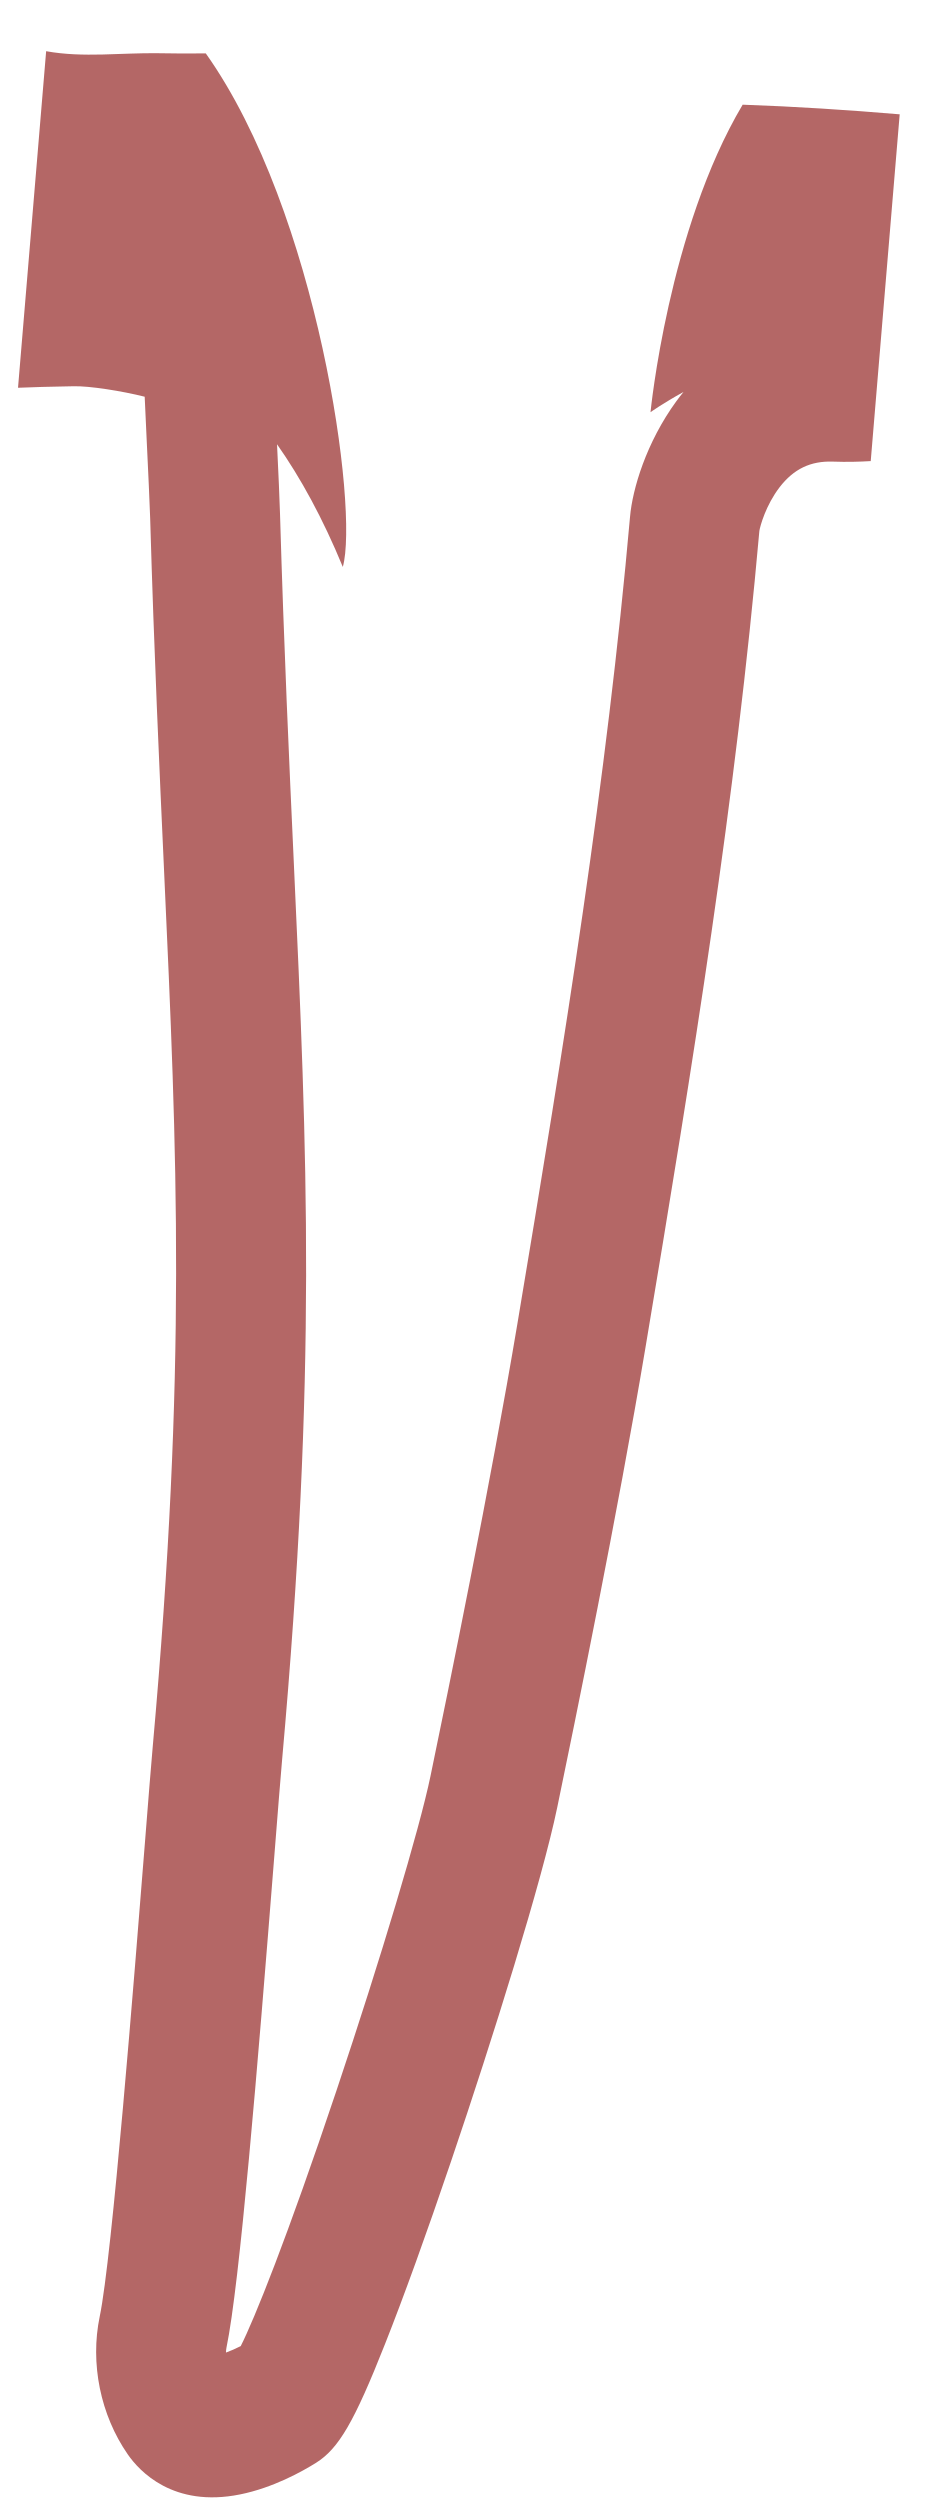
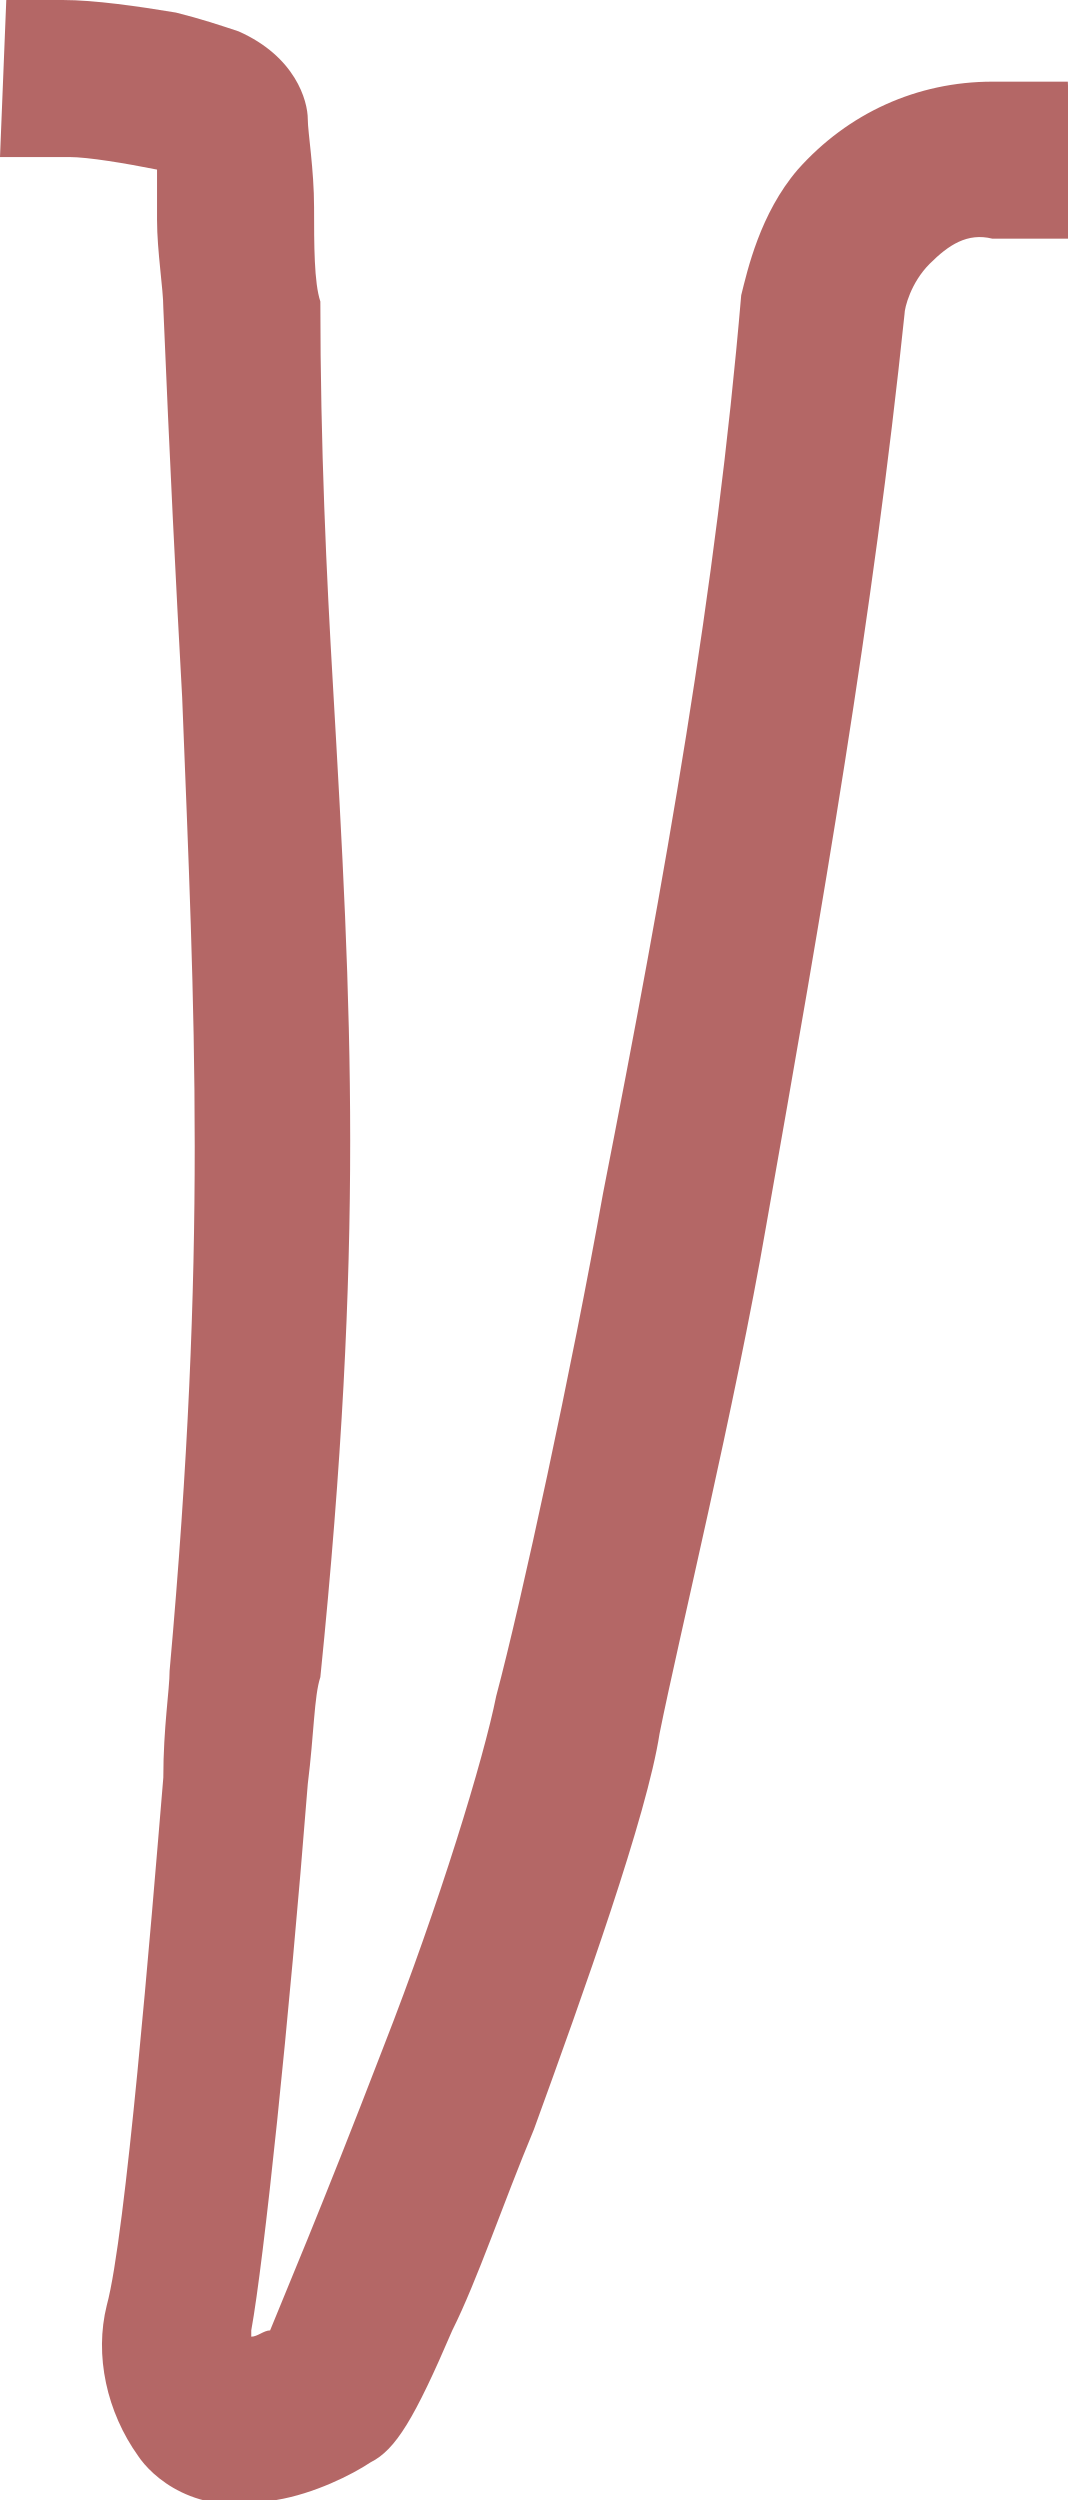
- <svg xmlns="http://www.w3.org/2000/svg" width="18" height="48" viewBox="0 0 18 48" fill="none">
-   <path d="M14.259 2.01C12.832 4.412 12.49 7.914 12.49 7.914C12.49 7.914 12.722 7.747 13.123 7.526C13.078 7.582 13.033 7.639 12.989 7.699C12.405 8.499 12.143 9.395 12.097 9.919C11.649 14.975 10.852 19.928 9.934 25.416C9.422 28.47 8.597 32.508 8.265 34.103C8.056 35.112 7.314 37.593 6.461 40.137C5.511 42.972 4.881 44.534 4.622 45.045C4.522 45.096 4.425 45.138 4.339 45.169C4.339 45.136 4.342 45.105 4.348 45.076C4.601 43.861 4.941 39.745 5.267 35.634C5.333 34.8 5.385 34.141 5.416 33.793C6.087 26.294 5.9 22.22 5.642 16.581C5.553 14.641 5.452 12.444 5.376 9.858C5.369 9.588 5.345 9.085 5.319 8.53C5.771 9.173 6.197 9.95 6.582 10.885C6.891 9.787 6.111 4.071 3.951 1.025C3.653 1.03 3.354 1.027 3.052 1.022C2.331 1.01 1.601 1.113 0.886 0.983L0.346 7.445C0.666 7.431 0.968 7.425 1.221 7.42L1.41 7.416C1.717 7.408 2.34 7.507 2.778 7.617C2.789 7.87 2.803 8.153 2.816 8.442C2.845 9.043 2.874 9.665 2.883 9.945C2.959 12.555 3.061 14.765 3.15 16.716C3.403 22.239 3.586 26.23 2.933 33.529C2.9 33.892 2.848 34.557 2.781 35.4C2.576 37.977 2.151 43.34 1.915 44.475C1.727 45.376 1.928 46.367 2.453 47.124C2.673 47.442 3.323 48.153 4.609 47.893C5.239 47.766 5.793 47.458 6.068 47.286C6.504 47.012 6.801 46.501 7.392 45.006C7.751 44.1 8.189 42.887 8.66 41.498C9.466 39.124 10.409 36.102 10.699 34.702C11.034 33.091 11.868 29.008 12.388 25.903C13.317 20.358 14.122 15.349 14.58 10.192C14.595 10.1 14.703 9.701 14.969 9.354C15.24 9.003 15.564 8.848 15.992 8.863C16.261 8.873 16.5 8.866 16.718 8.853L17.274 2.195C16.27 2.11 15.265 2.045 14.259 2.01Z" fill="#B46766" />
+ <svg xmlns="http://www.w3.org/2000/svg" version="1.1" id="Слой_1" x="0px" y="0px" viewBox="0 0 17 39.8" style="enable-background:new 0 0 17 39.8;" xml:space="preserve">
+   <style type="text/css">
+ 	.st0{fill:#B46766;}
+ </style>
+   <path class="st0" d="M16.6,1.3c-0.3,0-0.5,0-0.8,0c-1.2,0-2.3,0.5-3.1,1.4c-0.6,0.7-0.8,1.6-0.9,2c-0.4,4.7-1.2,9.2-2.2,14.3  c-0.5,2.8-1.3,6.5-1.7,8C7.7,28,7,30.3,6.1,32.6c-1,2.6-1.6,4-1.8,4.5c-0.1,0-0.2,0.1-0.3,0.1c0,0,0-0.1,0-0.1  c0.2-1.1,0.6-4.9,0.9-8.7c0.1-0.8,0.1-1.4,0.2-1.7c0.7-6.9,0.5-10.6,0.2-15.8C5.2,9.2,5.1,7.1,5.1,4.8C5,4.5,5,3.9,5,3.3  c0-0.6-0.1-1.2-0.1-1.4c0-0.3-0.2-1-1.1-1.4c-0.3-0.1-0.6-0.2-1-0.3C2.2,0.1,1.5,0,1,0H0.8C0.6,0,0.4,0,0.1,0L0,2.5  c0.3,0,0.6,0,0.9,0h0.2c0.3,0,0.9,0.1,1.4,0.2c0,0.2,0,0.5,0,0.8c0,0.5,0.1,1.1,0.1,1.4c0.1,2.4,0.2,4.4,0.3,6.2  c0.2,5.1,0.4,8.8-0.2,15.5c0,0.3-0.1,0.9-0.1,1.7c-0.2,2.4-0.6,7.3-0.9,8.4c-0.2,0.8,0,1.7,0.5,2.4c0.2,0.3,0.9,1,2.2,0.7  c0.6-0.1,1.2-0.4,1.5-0.6c0.4-0.2,0.7-0.7,1.3-2.1c0.4-0.8,0.8-2,1.3-3.2c0.8-2.2,1.8-5,2-6.3c0.3-1.5,1.2-5.2,1.7-8.1  c0.9-5.1,1.7-9.7,2.2-14.5c0-0.1,0.1-0.5,0.4-0.8c0.3-0.3,0.6-0.5,1-0.4c0.4,0,0.8,0,1.1,0c0.1,0,0.1,0,0.2,0L17,1.3  C16.9,1.3,16.7,1.3,16.6,1.3z" />
</svg>
